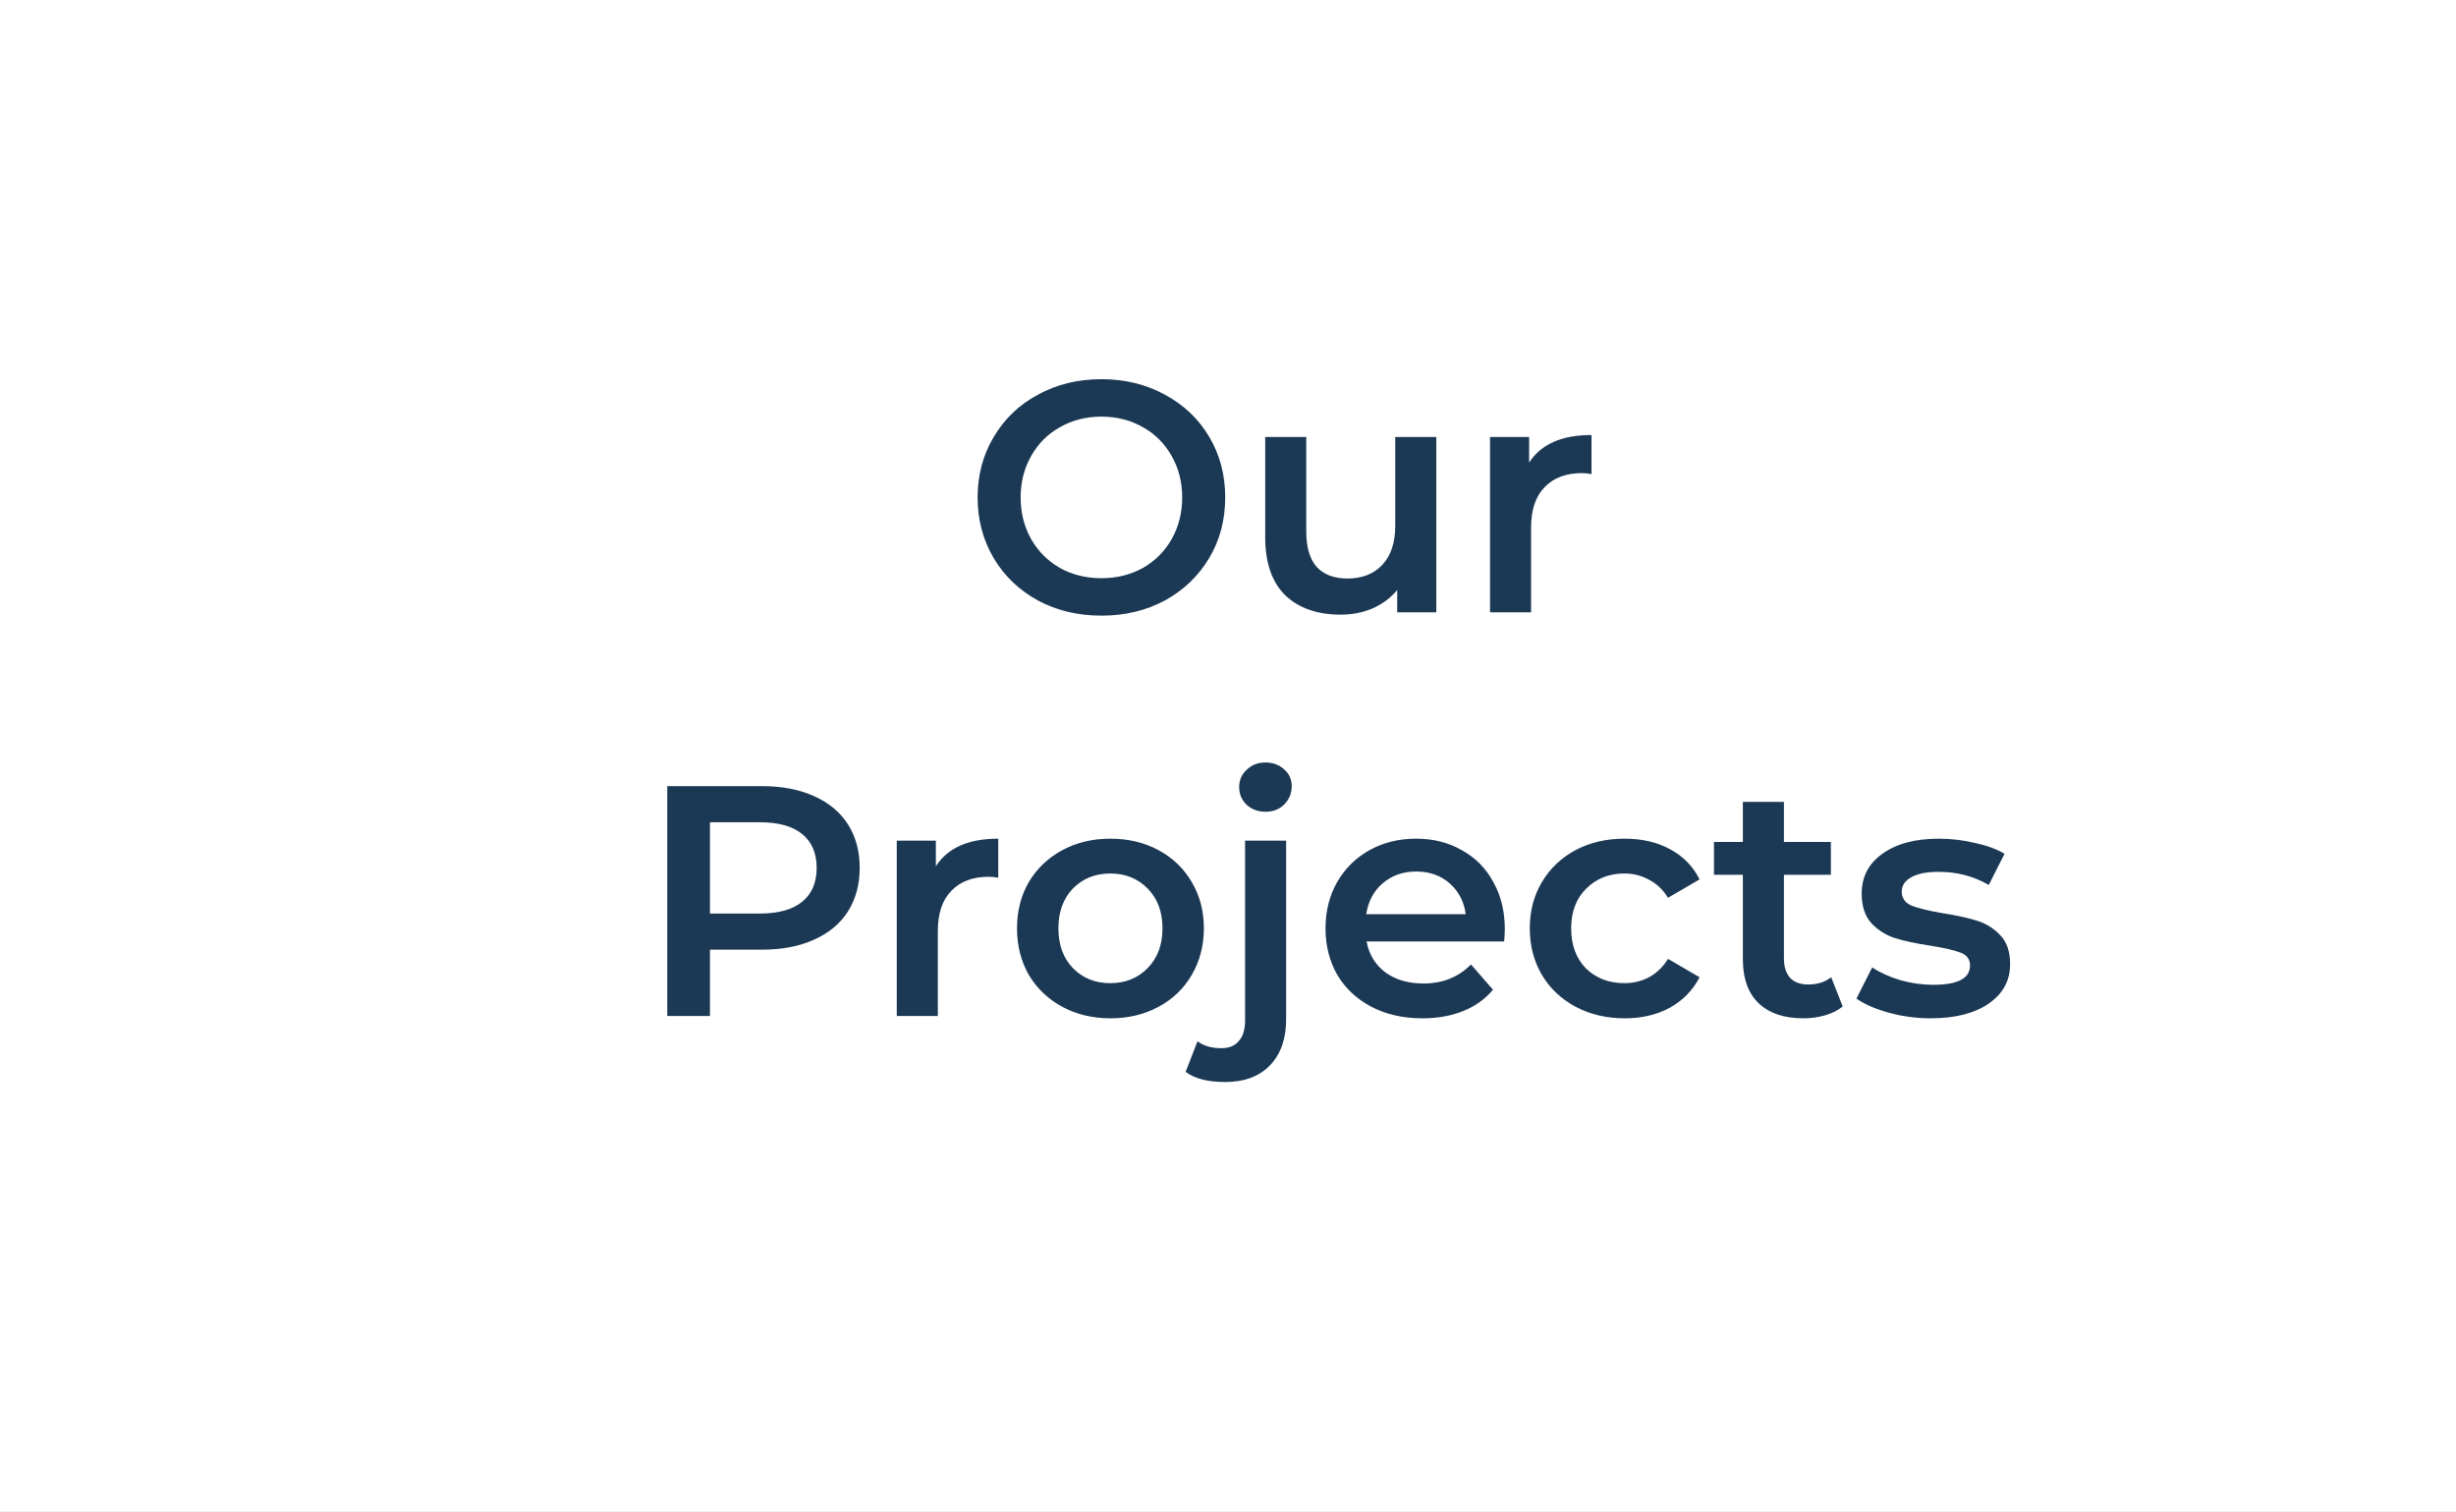
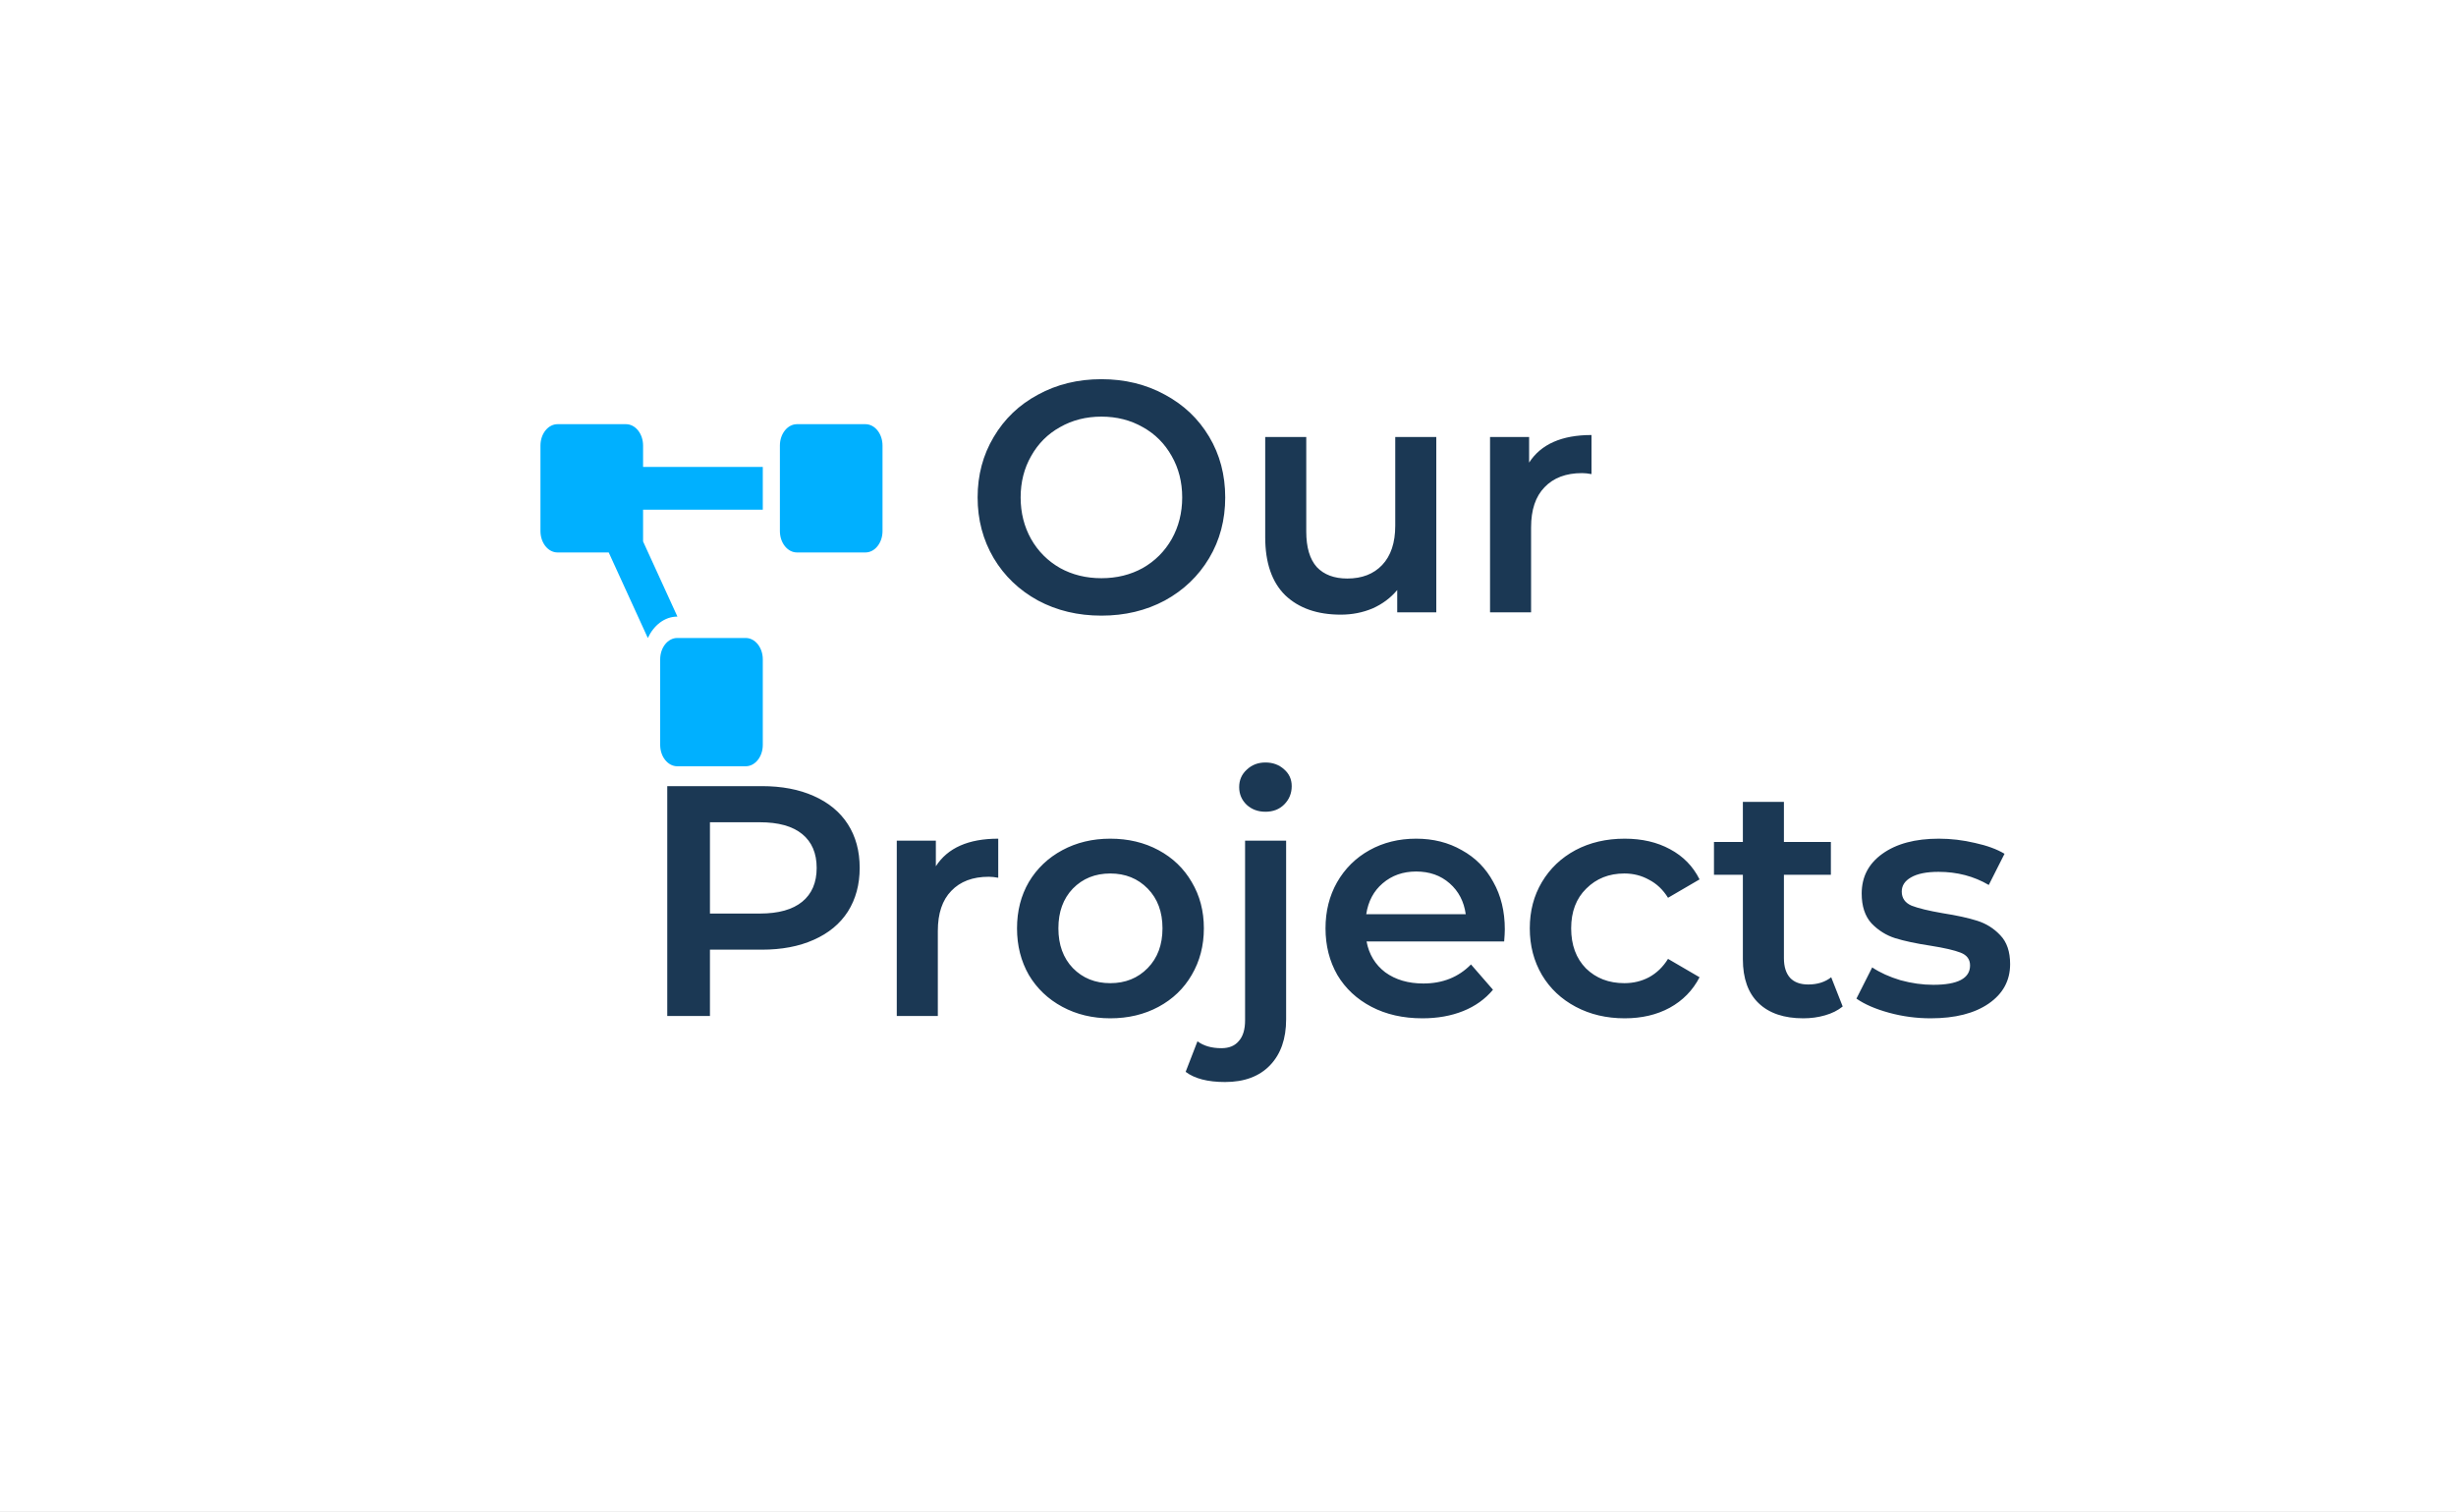
<svg xmlns="http://www.w3.org/2000/svg" width="359" height="221" viewBox="0 0 359 221" fill="none">
  <rect width="359" height="220.865" fill="white" />
  <path d="M160.997 89.984C157.573 89.984 154.485 89.248 151.733 87.776C148.981 86.272 146.821 84.208 145.253 81.584C143.685 78.928 142.901 75.968 142.901 72.704C142.901 69.44 143.685 66.496 145.253 63.872C146.821 61.216 148.981 59.152 151.733 57.68C154.485 56.176 157.573 55.424 160.997 55.424C164.421 55.424 167.509 56.176 170.261 57.68C173.013 59.152 175.173 61.2 176.741 63.824C178.309 66.448 179.093 69.408 179.093 72.704C179.093 76 178.309 78.96 176.741 81.584C175.173 84.208 173.013 86.272 170.261 87.776C167.509 89.248 164.421 89.984 160.997 89.984ZM160.997 84.512C163.237 84.512 165.253 84.016 167.045 83.024C168.837 82 170.245 80.592 171.269 78.8C172.293 76.976 172.805 74.944 172.805 72.704C172.805 70.464 172.293 68.448 171.269 66.656C170.245 64.832 168.837 63.424 167.045 62.432C165.253 61.408 163.237 60.896 160.997 60.896C158.757 60.896 156.741 61.408 154.949 62.432C153.157 63.424 151.749 64.832 150.725 66.656C149.701 68.448 149.189 70.464 149.189 72.704C149.189 74.944 149.701 76.976 150.725 78.8C151.749 80.592 153.157 82 154.949 83.024C156.741 84.016 158.757 84.512 160.997 84.512ZM209.947 63.872V89.504H204.235V86.24C203.275 87.392 202.075 88.288 200.635 88.928C199.195 89.536 197.643 89.84 195.979 89.84C192.555 89.84 189.851 88.896 187.867 87.008C185.915 85.088 184.939 82.256 184.939 78.512V63.872H190.939V77.696C190.939 80 191.451 81.728 192.475 82.88C193.531 84 195.019 84.56 196.939 84.56C199.083 84.56 200.779 83.904 202.027 82.592C203.307 81.248 203.947 79.328 203.947 76.832V63.872H209.947ZM223.515 67.616C225.243 64.928 228.283 63.584 232.635 63.584V69.296C232.123 69.2 231.659 69.152 231.243 69.152C228.907 69.152 227.083 69.84 225.771 71.216C224.459 72.56 223.803 74.512 223.803 77.072V89.504H217.803V63.872H223.515V67.616ZM111.359 114.904C114.271 114.904 116.799 115.384 118.943 116.344C121.119 117.304 122.783 118.68 123.935 120.472C125.087 122.264 125.663 124.392 125.663 126.856C125.663 129.288 125.087 131.416 123.935 133.24C122.783 135.032 121.119 136.408 118.943 137.368C116.799 138.328 114.271 138.808 111.359 138.808H103.775V148.504H97.535V114.904H111.359ZM111.071 133.528C113.791 133.528 115.855 132.952 117.263 131.8C118.671 130.648 119.375 129 119.375 126.856C119.375 124.712 118.671 123.064 117.263 121.912C115.855 120.76 113.791 120.184 111.071 120.184H103.775V133.528H111.071ZM136.796 126.616C138.524 123.928 141.564 122.584 145.916 122.584V128.296C145.404 128.2 144.94 128.152 144.524 128.152C142.188 128.152 140.364 128.84 139.052 130.216C137.74 131.56 137.084 133.512 137.084 136.072V148.504H131.084V122.872H136.796V126.616ZM162.292 148.84C159.7 148.84 157.364 148.28 155.284 147.16C153.204 146.04 151.572 144.488 150.388 142.504C149.236 140.488 148.66 138.216 148.66 135.688C148.66 133.16 149.236 130.904 150.388 128.92C151.572 126.936 153.204 125.384 155.284 124.264C157.364 123.144 159.7 122.584 162.292 122.584C164.916 122.584 167.268 123.144 169.348 124.264C171.428 125.384 173.044 126.936 174.196 128.92C175.38 130.904 175.972 133.16 175.972 135.688C175.972 138.216 175.38 140.488 174.196 142.504C173.044 144.488 171.428 146.04 169.348 147.16C167.268 148.28 164.916 148.84 162.292 148.84ZM162.292 143.704C164.5 143.704 166.324 142.968 167.764 141.496C169.204 140.024 169.924 138.088 169.924 135.688C169.924 133.288 169.204 131.352 167.764 129.88C166.324 128.408 164.5 127.672 162.292 127.672C160.084 127.672 158.26 128.408 156.82 129.88C155.412 131.352 154.708 133.288 154.708 135.688C154.708 138.088 155.412 140.024 156.82 141.496C158.26 142.968 160.084 143.704 162.292 143.704ZM179.069 158.152C176.541 158.152 174.621 157.656 173.309 156.664L175.037 152.2C175.933 152.872 177.101 153.208 178.541 153.208C179.661 153.208 180.509 152.856 181.085 152.152C181.693 151.48 181.997 150.472 181.997 149.128V122.872H187.997V148.984C187.997 151.832 187.213 154.072 185.645 155.704C184.077 157.336 181.885 158.152 179.069 158.152ZM184.973 118.648C183.885 118.648 182.973 118.312 182.237 117.64C181.501 116.936 181.133 116.072 181.133 115.048C181.133 114.024 181.501 113.176 182.237 112.504C182.973 111.8 183.885 111.448 184.973 111.448C186.061 111.448 186.973 111.784 187.709 112.456C188.445 113.096 188.813 113.912 188.813 114.904C188.813 115.96 188.445 116.856 187.709 117.592C187.005 118.296 186.093 118.648 184.973 118.648ZM219.962 135.832C219.962 136.248 219.93 136.84 219.866 137.608H199.754C200.106 139.496 201.018 141 202.49 142.12C203.994 143.208 205.85 143.752 208.058 143.752C210.874 143.752 213.194 142.824 215.018 140.968L218.234 144.664C217.082 146.04 215.626 147.08 213.866 147.784C212.106 148.488 210.122 148.84 207.914 148.84C205.098 148.84 202.618 148.28 200.474 147.16C198.33 146.04 196.666 144.488 195.482 142.504C194.33 140.488 193.754 138.216 193.754 135.688C193.754 133.192 194.314 130.952 195.434 128.968C196.586 126.952 198.17 125.384 200.186 124.264C202.202 123.144 204.474 122.584 207.002 122.584C209.498 122.584 211.722 123.144 213.674 124.264C215.658 125.352 217.194 126.904 218.282 128.92C219.402 130.904 219.962 133.208 219.962 135.832ZM207.002 127.384C205.082 127.384 203.45 127.96 202.106 129.112C200.794 130.232 199.994 131.736 199.706 133.624H214.25C213.994 131.768 213.21 130.264 211.898 129.112C210.586 127.96 208.954 127.384 207.002 127.384ZM237.485 148.84C234.829 148.84 232.445 148.28 230.333 147.16C228.221 146.04 226.573 144.488 225.389 142.504C224.205 140.488 223.613 138.216 223.613 135.688C223.613 133.16 224.205 130.904 225.389 128.92C226.573 126.936 228.205 125.384 230.285 124.264C232.397 123.144 234.797 122.584 237.485 122.584C240.013 122.584 242.221 123.096 244.109 124.12C246.029 125.144 247.469 126.616 248.429 128.536L243.821 131.224C243.085 130.04 242.157 129.16 241.037 128.584C239.949 127.976 238.749 127.672 237.437 127.672C235.197 127.672 233.341 128.408 231.869 129.88C230.397 131.32 229.661 133.256 229.661 135.688C229.661 138.12 230.381 140.072 231.821 141.544C233.293 142.984 235.165 143.704 237.437 143.704C238.749 143.704 239.949 143.416 241.037 142.84C242.157 142.232 243.085 141.336 243.821 140.152L248.429 142.84C247.437 144.76 245.981 146.248 244.061 147.304C242.173 148.328 239.981 148.84 237.485 148.84ZM269.352 147.112C268.648 147.688 267.784 148.12 266.76 148.408C265.768 148.696 264.712 148.84 263.592 148.84C260.776 148.84 258.6 148.104 257.064 146.632C255.528 145.16 254.76 143.016 254.76 140.2V127.864H250.536V123.064H254.76V117.208H260.76V123.064H267.624V127.864H260.76V140.056C260.76 141.304 261.064 142.264 261.672 142.936C262.28 143.576 263.16 143.896 264.312 143.896C265.656 143.896 266.776 143.544 267.672 142.84L269.352 147.112ZM282.208 148.84C280.128 148.84 278.096 148.568 276.112 148.024C274.128 147.48 272.544 146.792 271.36 145.96L273.664 141.4C274.816 142.168 276.192 142.792 277.792 143.272C279.424 143.72 281.024 143.944 282.592 143.944C286.176 143.944 287.968 143 287.968 141.112C287.968 140.216 287.504 139.592 286.576 139.24C285.68 138.888 284.224 138.552 282.208 138.232C280.096 137.912 278.368 137.544 277.024 137.128C275.712 136.712 274.56 135.992 273.568 134.968C272.608 133.912 272.128 132.456 272.128 130.6C272.128 128.168 273.136 126.232 275.152 124.792C277.2 123.32 279.952 122.584 283.408 122.584C285.168 122.584 286.928 122.792 288.688 123.208C290.448 123.592 291.888 124.12 293.008 124.792L290.704 129.352C288.528 128.072 286.08 127.432 283.36 127.432C281.6 127.432 280.256 127.704 279.328 128.248C278.432 128.76 277.984 129.448 277.984 130.312C277.984 131.272 278.464 131.96 279.424 132.376C280.416 132.76 281.936 133.128 283.984 133.48C286.032 133.8 287.712 134.168 289.024 134.584C290.336 135 291.456 135.704 292.384 136.696C293.344 137.688 293.824 139.096 293.824 140.92C293.824 143.32 292.784 145.24 290.704 146.68C288.624 148.12 285.792 148.84 282.208 148.84Z" fill="#1B3854" />
+   <path d="M109 93.25H99C97.62 93.25 96.5 94.649 96.5 96.375V108.875C96.5 110.601 97.62 112 99 112H109C110.38 112 111.5 110.601 111.5 108.875V96.375C111.5 94.649 110.38 93.25 109 93.25ZM94 65.125C94 63.399 92.88 62 91.5 62H81.5C80.12 62 79 63.399 79 65.125V77.625C79 79.351 80.12 80.75 81.5 80.75H88.978L94.694 93.254C95.561 91.393 97.156 90.125 99 90.125H99.022L94 79.14V74.5H111.5V68.25H94V65.125ZM126.5 62H116.5C115.12 62 114 63.399 114 65.125V77.625C114 79.351 115.12 80.75 116.5 80.75H126.5C127.88 80.75 129 79.351 129 77.625V65.125C129 63.399 127.88 62 126.5 62Z" fill="#00B0FF" />
</svg>
